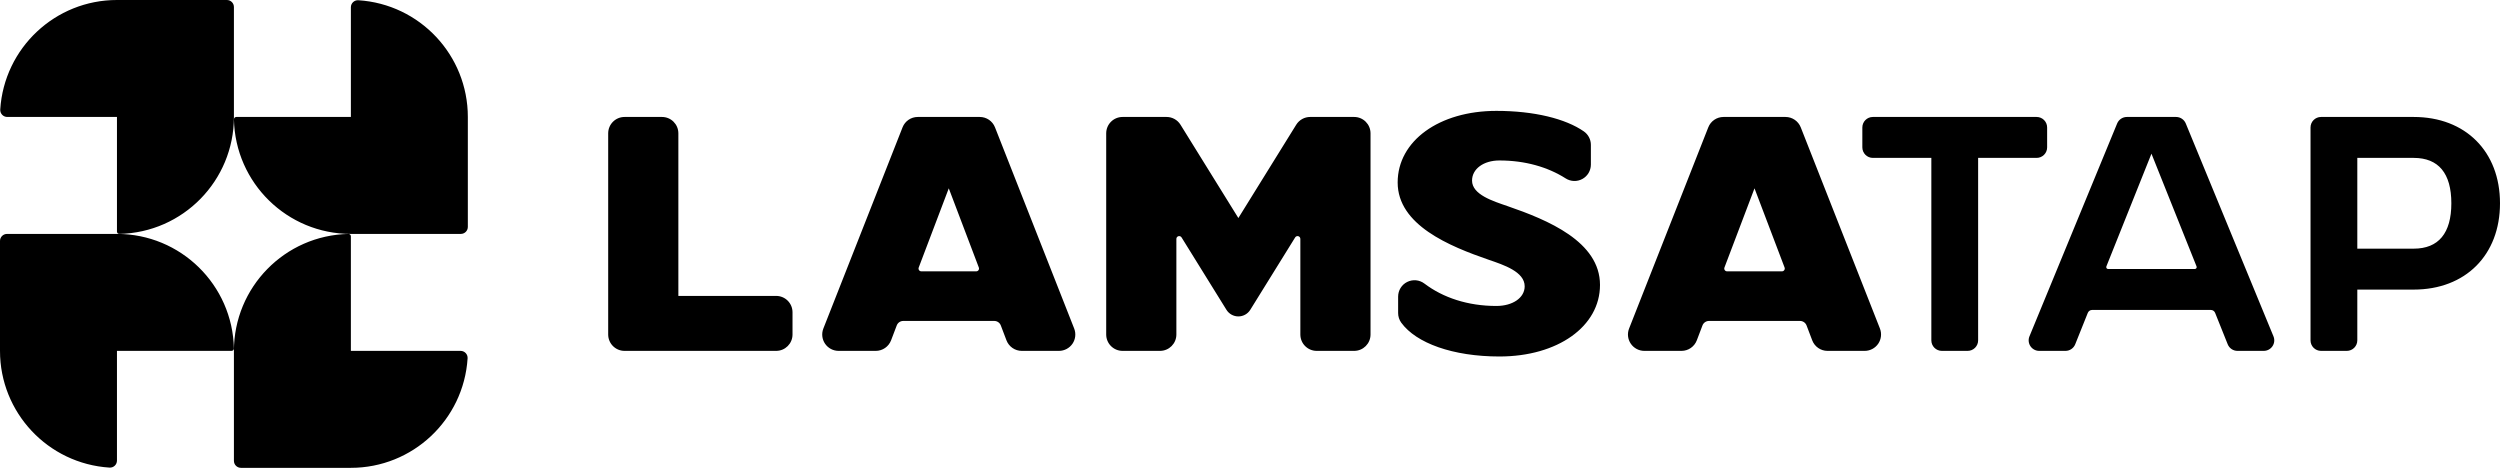
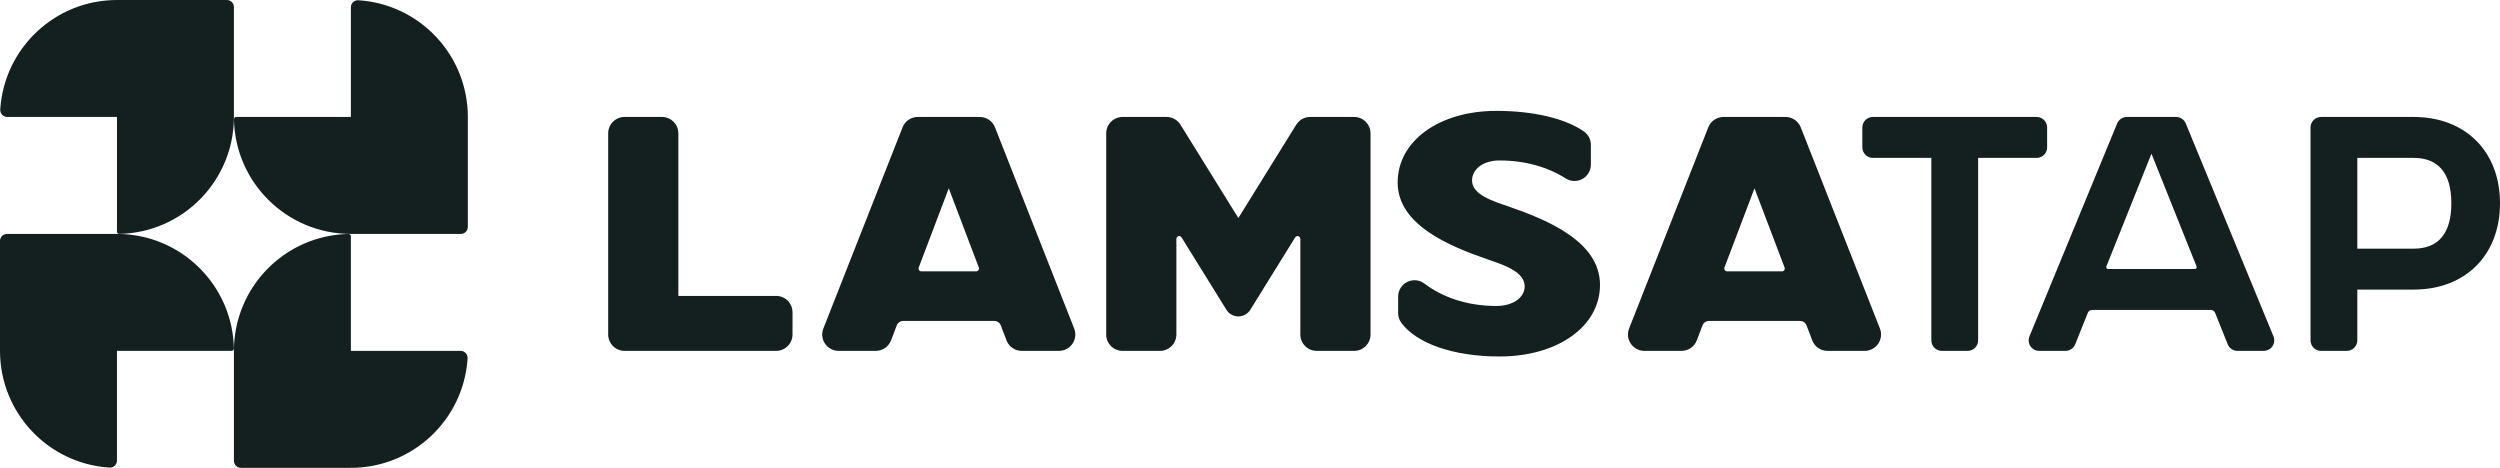
<svg xmlns="http://www.w3.org/2000/svg" viewBox="0 0 1068.75 200" width="1068.75" height="200" role="img" aria-label="LamsaTap">
-   <path fill="#000000" d="M479.9 150H495.9C499.77 150 502.9 146.87 502.9 143V102.13C502.9 101.59 503.25 101.12 503.77 100.97C504.29 100.83 504.84 101.04 505.12 101.5L524.3 132.43C525.39 134.2 527.32 135.27 529.4 135.27C531.48 135.27 533.4 134.2 534.5 132.43L553.68 101.5C553.96 101.04 554.51 100.83 555.03 100.97C555.54 101.12 555.9 101.59 555.9 102.13V143C555.9 146.87 559.03 150 562.9 150H578.9C582.77 150 585.9 146.87 585.9 143V57C585.9 53.13 582.77 50 578.9 50H560.09C557.67 50 555.42 51.25 554.14 53.31L529.4 93.21L504.66 53.31C503.38 51.25 501.13 50 498.71 50H479.9C476.03 50 472.9 53.13 472.9 57V143C472.9 146.87 476.03 150 479.9 150ZM702.95 150H718.84C721.75 150 724.36 148.2 725.39 145.48L727.8 139.14C728.24 137.97 729.36 137.2 730.6 137.2H769.5C770.75 137.2 771.86 137.97 772.31 139.14L774.72 145.48C775.75 148.2 778.35 150 781.26 150H797.15C799.47 150 801.63 148.85 802.94 146.94C804.24 145.03 804.51 142.59 803.67 140.44L769.82 54.44C768.76 51.76 766.18 50 763.3 50H736.8C733.93 50 731.34 51.76 730.29 54.44L696.44 140.44C695.59 142.59 695.86 145.03 697.17 146.94C698.47 148.85 700.64 150 702.95 150ZM358.5 150H374.39C377.3 150 379.9 148.2 380.94 145.48L383.35 139.14C383.79 137.97 384.9 137.2 386.15 137.2H425.05C426.29 137.2 427.41 137.97 427.85 139.14L430.26 145.48C431.3 148.2 433.9 150 436.81 150H452.7C455.02 150 457.18 148.85 458.49 146.94C459.79 145.03 460.06 142.59 459.21 140.44L425.36 54.44C424.31 51.76 421.73 50 418.85 50H392.35C389.47 50 386.89 51.76 385.84 54.44L351.99 140.44C351.14 142.59 351.41 145.03 352.71 146.94C354.02 148.85 356.18 150 358.5 150ZM992.25 150H1003.25C1005.73 150 1007.75 147.99 1007.75 145.5V123.8H1031.85C1053.99 123.8 1068.75 109.04 1068.75 86.9C1068.75 64.76 1053.99 50 1031.85 50H992.25C989.76 50 987.75 52.01 987.75 54.5V145.5C987.75 147.99 989.76 150 992.25 150ZM639.7 47.4C615.22 47.4 597.5 60.25 597.5 78C597.5 96.2 619.61 105.26 636.54 111.09C642.83 113.25 651.8 116.18 651.8 122.4C651.8 127.27 646.72 130.8 639.7 130.8C627.55 130.8 616.92 127.28 608.93 121.22C606.81 119.61 603.97 119.35 601.58 120.53C599.2 121.71 597.7 124.14 597.7 126.8V133.83C597.7 135.31 598.17 136.75 599.03 137.94C605.37 146.68 621.09 152.4 641 152.4C665.94 152.4 684 139.55 684 121.8C684 103.27 661.65 94.03 644.46 88.11C638.27 85.98 629.3 83.2 629.3 77.2C629.3 72.21 634.21 68.6 641 68.6C651.96 68.6 661.69 71.4 669.33 76.27C671.49 77.65 674.22 77.74 676.46 76.51C678.71 75.28 680.1 72.93 680.1 70.37V61.92C680.1 59.63 678.97 57.48 677.09 56.17C669.28 50.75 655.88 47.4 639.7 47.4ZM871.75 150H882.98C884.82 150 886.48 148.88 887.16 147.17L892.53 133.76C892.83 133 893.57 132.5 894.38 132.5H945.12C945.94 132.5 946.67 133 946.97 133.76L952.34 147.17C953.02 148.88 954.68 150 956.52 150H967.75C969.25 150 970.65 149.25 971.49 148C972.33 146.76 972.48 145.17 971.91 143.79L934.42 52.79C933.72 51.1 932.08 50 930.26 50H909.24C907.42 50 905.78 51.1 905.08 52.79L867.59 143.79C867.02 145.17 867.18 146.76 868.01 148C868.85 149.25 870.25 150 871.75 150ZM267 150H331.8C335.67 150 338.8 146.87 338.8 143V133.5C338.8 129.63 335.67 126.5 331.8 126.5H290V57C290 53.13 286.87 50 283 50H267C263.13 50 260 53.13 260 57V143C260 146.87 263.13 150 267 150ZM830.15 150H841.15C843.64 150 845.65 147.99 845.65 145.5V67.5H870.65C873.14 67.5 875.15 65.49 875.15 63V54.5C875.15 52.01 873.14 50 870.65 50H800.65C798.17 50 796.15 52.01 796.15 54.5V63C796.15 65.49 798.17 67.5 800.65 67.5H825.65V145.5C825.65 147.99 827.67 150 830.15 150ZM1007.75 106.3V67.5H1031.85C1042.48 67.5 1047.95 74.1 1047.95 86.9C1047.95 99.7 1042.48 106.3 1031.85 106.3ZM901.21 115C900.95 115 900.7 114.87 900.55 114.65C900.4 114.43 900.37 114.15 900.47 113.9L919.75 65.7L939.03 113.9C939.13 114.15 939.1 114.43 938.95 114.65C938.8 114.87 938.56 115 938.29 115ZM393.87 116C393.47 116 393.1 115.81 392.88 115.48C392.66 115.16 392.61 114.74 392.75 114.37L405.6 80.51L418.45 114.37C418.59 114.74 418.54 115.16 418.32 115.48C418.1 115.81 417.73 116 417.33 116ZM738.32 116C737.93 116 737.56 115.81 737.33 115.48C737.11 115.16 737.06 114.74 737.2 114.37L750.05 80.51L762.91 114.37C763.05 114.74 763 115.16 762.77 115.48C762.55 115.81 762.18 116 761.78 116ZM0.1 46.81A50 50 0 0 1 50 0L97 0A3 3 0 0 1 100 3L100 50A50 50 0 0 1 51.02 99.99A1 1 0 0 1 50 98.99L50 50L3.1 50A3 3 0 0 1 0.1 46.81ZM153.19 0.1A50 50 0 0 1 200 50L200 97A3 3 0 0 1 197 100L150 100A50 50 0 0 1 100.01 51.02A1 1 0 0 1 101.01 50L150 50L150 3.1A3 3 0 0 1 153.19 0.1ZM199.9 153.19A50 50 0 0 1 150 200L103 200A3 3 0 0 1 100 197L100 150A50 50 0 0 1 148.98 100.01A1 1 0 0 1 150 101.01L150 150L196.9 150A3 3 0 0 1 199.9 153.19ZM46.81 199.9A50 50 0 0 1 0 150L0 103A3 3 0 0 1 3 100L50 100A50 50 0 0 1 99.99 148.98A1 1 0 0 1 98.99 150L50 150L50 196.9A3 3 0 0 1 46.81 199.9Z" />
+   <path fill="#14201F" d="M479.9 150H495.9C499.77 150 502.9 146.87 502.9 143V102.13C502.9 101.59 503.25 101.12 503.77 100.97C504.29 100.83 504.84 101.04 505.12 101.5L524.3 132.43C525.39 134.2 527.32 135.27 529.4 135.27C531.48 135.27 533.4 134.2 534.5 132.43L553.68 101.5C553.96 101.04 554.51 100.83 555.03 100.97C555.54 101.12 555.9 101.59 555.9 102.13V143C555.9 146.87 559.03 150 562.9 150H578.9C582.77 150 585.9 146.87 585.9 143V57C585.9 53.13 582.77 50 578.9 50H560.09C557.67 50 555.42 51.25 554.14 53.31L529.4 93.21L504.66 53.31C503.38 51.25 501.13 50 498.71 50H479.9C476.03 50 472.9 53.13 472.9 57V143C472.9 146.87 476.03 150 479.9 150ZM702.95 150H718.84C721.75 150 724.36 148.2 725.39 145.48L727.8 139.14C728.24 137.97 729.36 137.2 730.6 137.2H769.5C770.75 137.2 771.86 137.97 772.31 139.14L774.72 145.48C775.75 148.2 778.35 150 781.26 150H797.15C799.47 150 801.63 148.85 802.94 146.94C804.24 145.03 804.51 142.59 803.67 140.44L769.82 54.44C768.76 51.76 766.18 50 763.3 50H736.8C733.93 50 731.34 51.76 730.29 54.44L696.44 140.44C695.59 142.59 695.86 145.03 697.17 146.94C698.47 148.85 700.64 150 702.95 150ZM358.5 150H374.39C377.3 150 379.9 148.2 380.94 145.48L383.35 139.14C383.79 137.97 384.9 137.2 386.15 137.2H425.05C426.29 137.2 427.41 137.97 427.85 139.14L430.26 145.48C431.3 148.2 433.9 150 436.81 150H452.7C455.02 150 457.18 148.85 458.49 146.94C459.79 145.03 460.06 142.59 459.21 140.44L425.36 54.44C424.31 51.76 421.73 50 418.85 50H392.35C389.47 50 386.89 51.76 385.84 54.44L351.99 140.44C351.14 142.59 351.41 145.03 352.71 146.94C354.02 148.85 356.18 150 358.5 150ZM992.25 150H1003.25C1005.73 150 1007.75 147.99 1007.75 145.5V123.8H1031.85C1053.99 123.8 1068.75 109.04 1068.75 86.9C1068.75 64.76 1053.99 50 1031.85 50H992.25C989.76 50 987.75 52.01 987.75 54.5V145.5C987.75 147.99 989.76 150 992.25 150ZM639.7 47.4C615.22 47.4 597.5 60.25 597.5 78C597.5 96.2 619.61 105.26 636.54 111.09C642.83 113.25 651.8 116.18 651.8 122.4C651.8 127.27 646.72 130.8 639.7 130.8C627.55 130.8 616.92 127.28 608.93 121.22C606.81 119.61 603.97 119.35 601.58 120.53C599.2 121.71 597.7 124.14 597.7 126.8V133.83C597.7 135.31 598.17 136.75 599.03 137.94C605.37 146.68 621.09 152.4 641 152.4C665.94 152.4 684 139.55 684 121.8C684 103.27 661.65 94.03 644.46 88.11C638.27 85.98 629.3 83.2 629.3 77.2C629.3 72.21 634.21 68.6 641 68.6C651.96 68.6 661.69 71.4 669.33 76.27C671.49 77.65 674.22 77.74 676.46 76.51C678.71 75.28 680.1 72.93 680.1 70.37V61.92C680.1 59.63 678.97 57.48 677.09 56.17C669.28 50.75 655.88 47.4 639.7 47.4ZM871.75 150H882.98C884.82 150 886.48 148.88 887.16 147.17L892.53 133.76C892.83 133 893.57 132.5 894.38 132.5H945.12C945.94 132.5 946.67 133 946.97 133.76L952.34 147.17C953.02 148.88 954.68 150 956.52 150H967.75C969.25 150 970.65 149.25 971.49 148C972.33 146.76 972.48 145.17 971.91 143.79L934.42 52.79C933.72 51.1 932.08 50 930.26 50H909.24C907.42 50 905.78 51.1 905.08 52.79L867.59 143.79C867.02 145.17 867.18 146.76 868.01 148C868.85 149.25 870.25 150 871.75 150ZM267 150H331.8C335.67 150 338.8 146.87 338.8 143V133.5C338.8 129.63 335.67 126.5 331.8 126.5H290V57C290 53.13 286.87 50 283 50H267C263.13 50 260 53.13 260 57V143C260 146.87 263.13 150 267 150ZM830.15 150H841.15C843.64 150 845.65 147.99 845.65 145.5V67.5H870.65C873.14 67.5 875.15 65.49 875.15 63V54.5C875.15 52.01 873.14 50 870.65 50H800.65C798.17 50 796.15 52.01 796.15 54.5V63C796.15 65.49 798.17 67.5 800.65 67.5H825.65V145.5C825.65 147.99 827.67 150 830.15 150ZM1007.75 106.3V67.5H1031.85C1042.48 67.5 1047.95 74.1 1047.95 86.9C1047.95 99.7 1042.48 106.3 1031.85 106.3ZM901.21 115C900.95 115 900.7 114.87 900.55 114.65C900.4 114.43 900.37 114.15 900.47 113.9L919.75 65.7L939.03 113.9C939.13 114.15 939.1 114.43 938.95 114.65C938.8 114.87 938.56 115 938.29 115ZM393.87 116C393.47 116 393.1 115.81 392.88 115.48C392.66 115.16 392.61 114.74 392.75 114.37L405.6 80.51L418.45 114.37C418.59 114.74 418.54 115.16 418.32 115.48C418.1 115.81 417.73 116 417.33 116ZM738.32 116C737.93 116 737.56 115.81 737.33 115.48C737.11 115.16 737.06 114.74 737.2 114.37L750.05 80.51L762.91 114.37C763.05 114.74 763 115.16 762.77 115.48C762.55 115.81 762.18 116 761.78 116ZM0.1 46.81A50 50 0 0 1 50 0L97 0A3 3 0 0 1 100 3L100 50A50 50 0 0 1 51.02 99.99A1 1 0 0 1 50 98.99L50 50L3.1 50A3 3 0 0 1 0.1 46.81ZM153.19 0.1A50 50 0 0 1 200 50L200 97A3 3 0 0 1 197 100L150 100A50 50 0 0 1 100.01 51.02A1 1 0 0 1 101.01 50L150 50L150 3.1A3 3 0 0 1 153.19 0.1ZM199.9 153.19A50 50 0 0 1 150 200L103 200A3 3 0 0 1 100 197L100 150A50 50 0 0 1 148.98 100.01A1 1 0 0 1 150 101.01L150 150L196.9 150A3 3 0 0 1 199.9 153.19ZM46.81 199.9A50 50 0 0 1 0 150L0 103A3 3 0 0 1 3 100L50 100A50 50 0 0 1 99.99 148.98A1 1 0 0 1 98.99 150L50 150L50 196.9A3 3 0 0 1 46.81 199.9Z" />
</svg>
